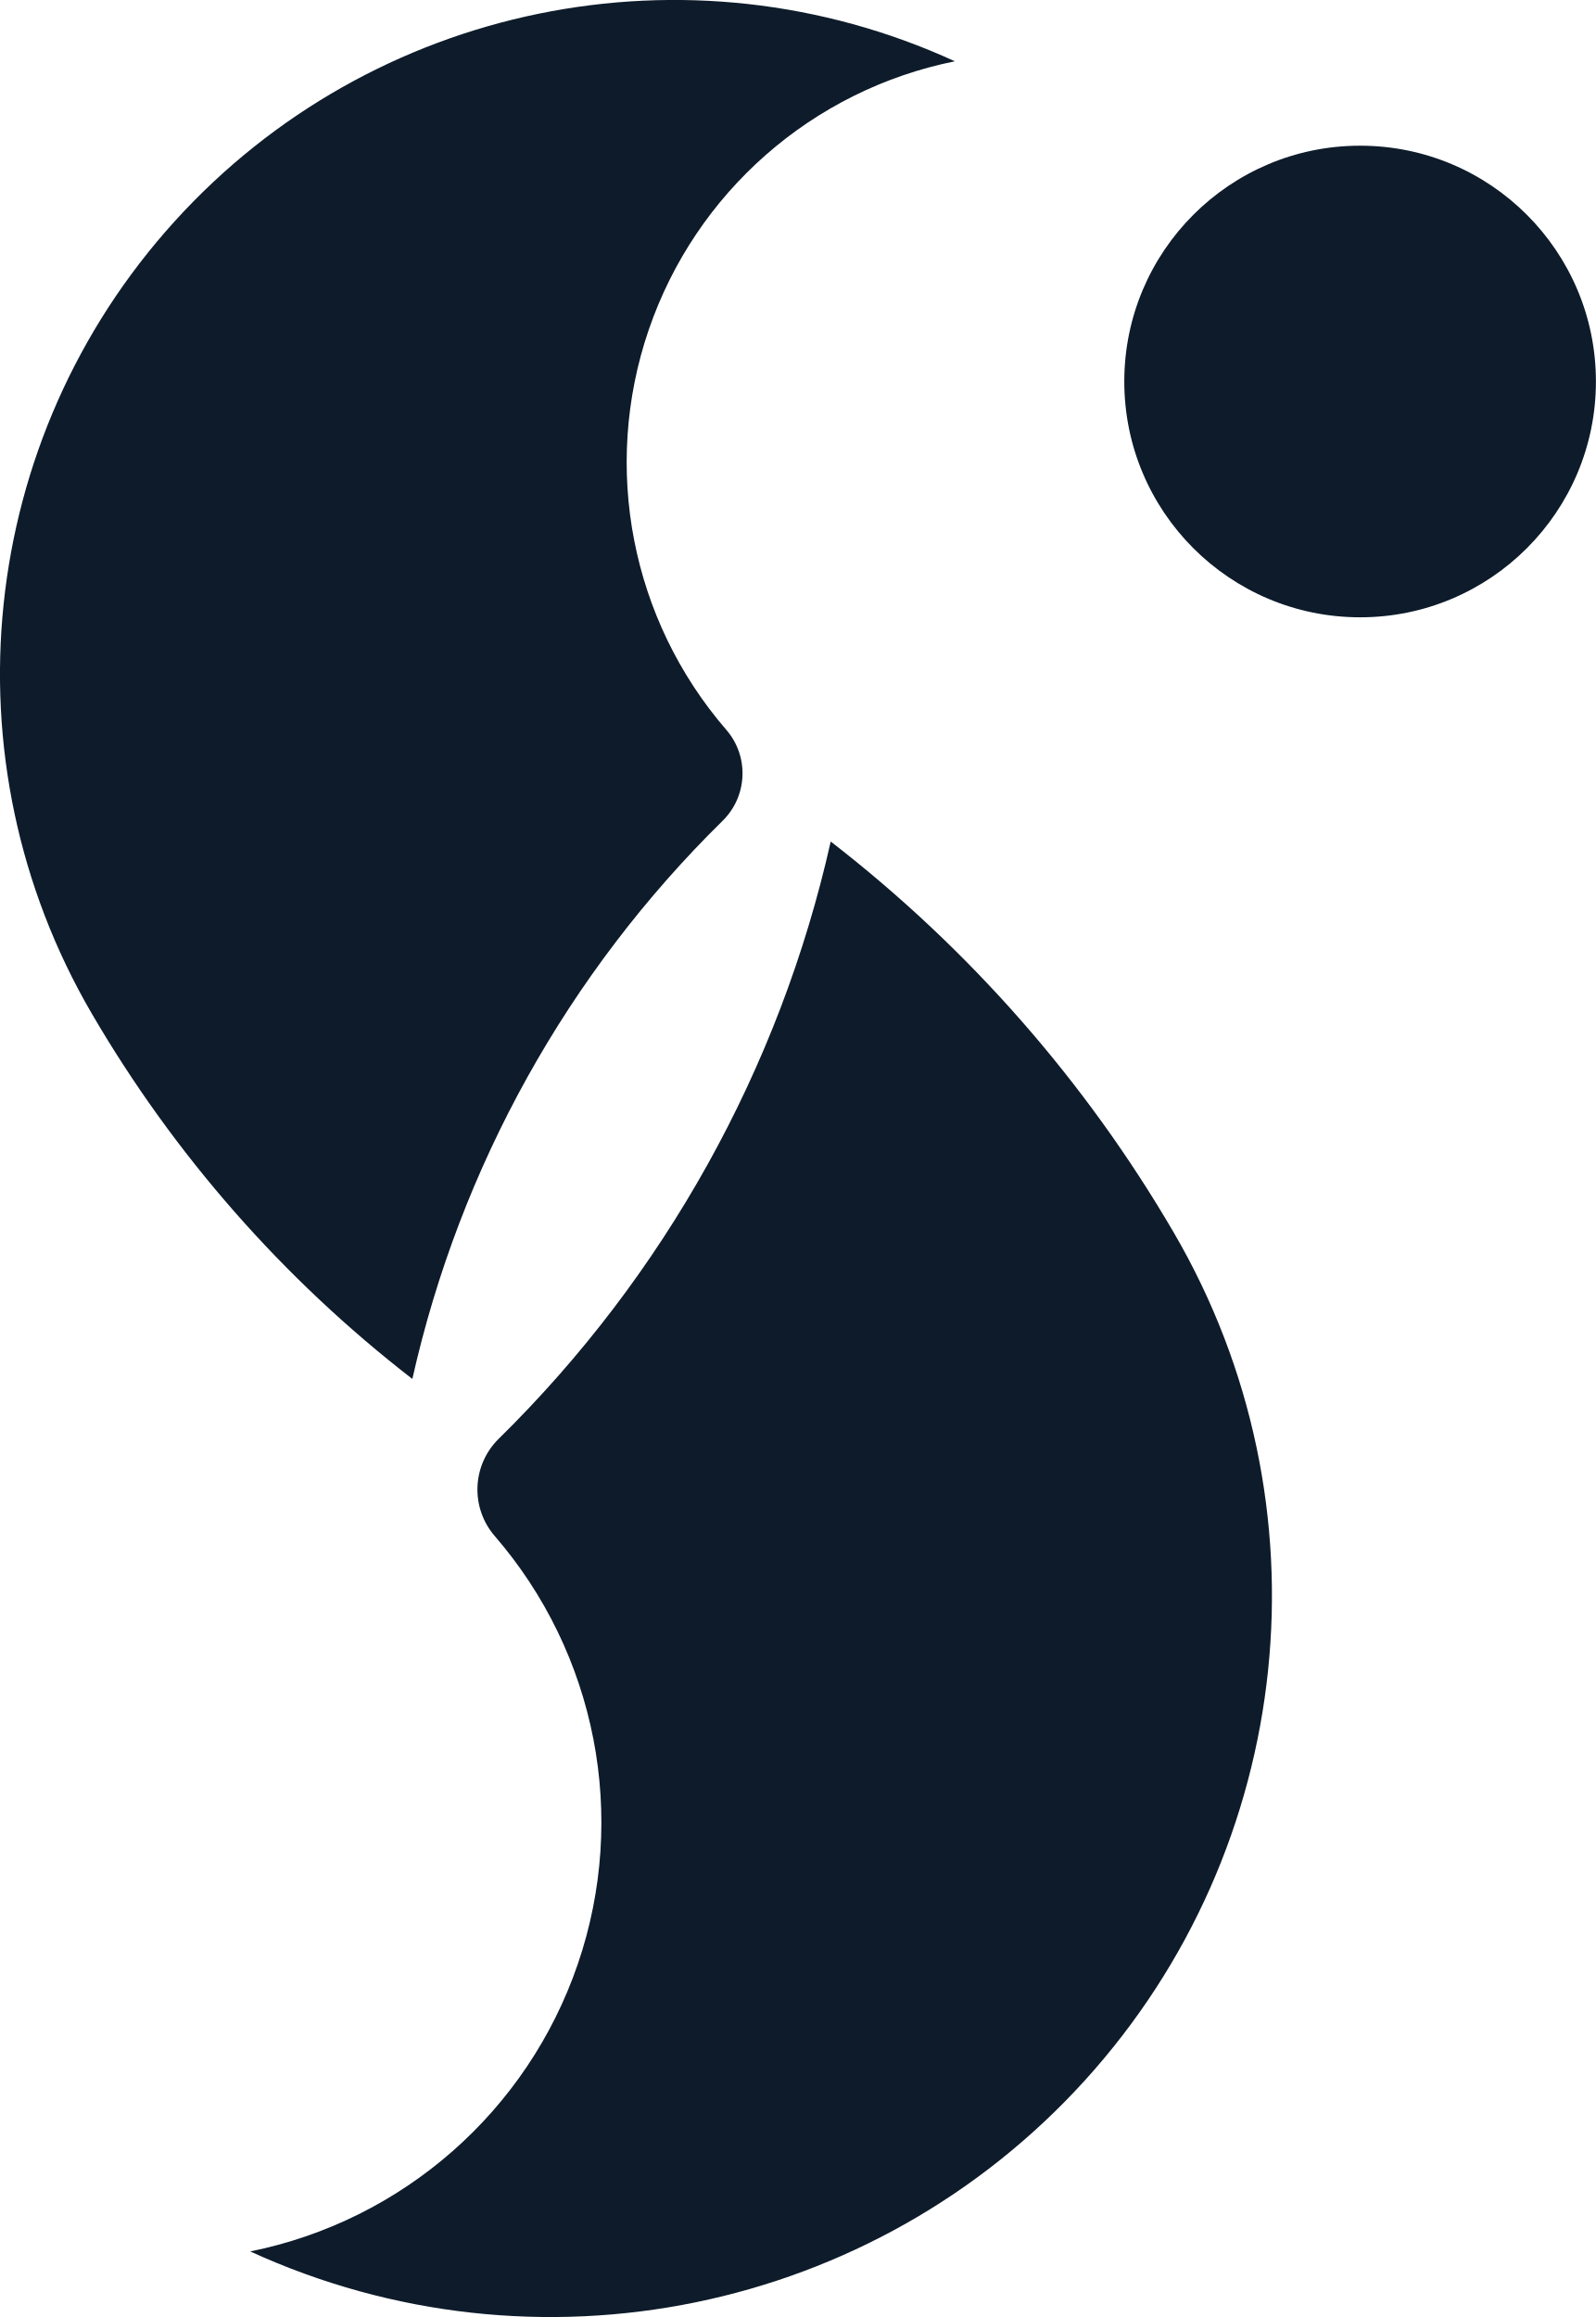
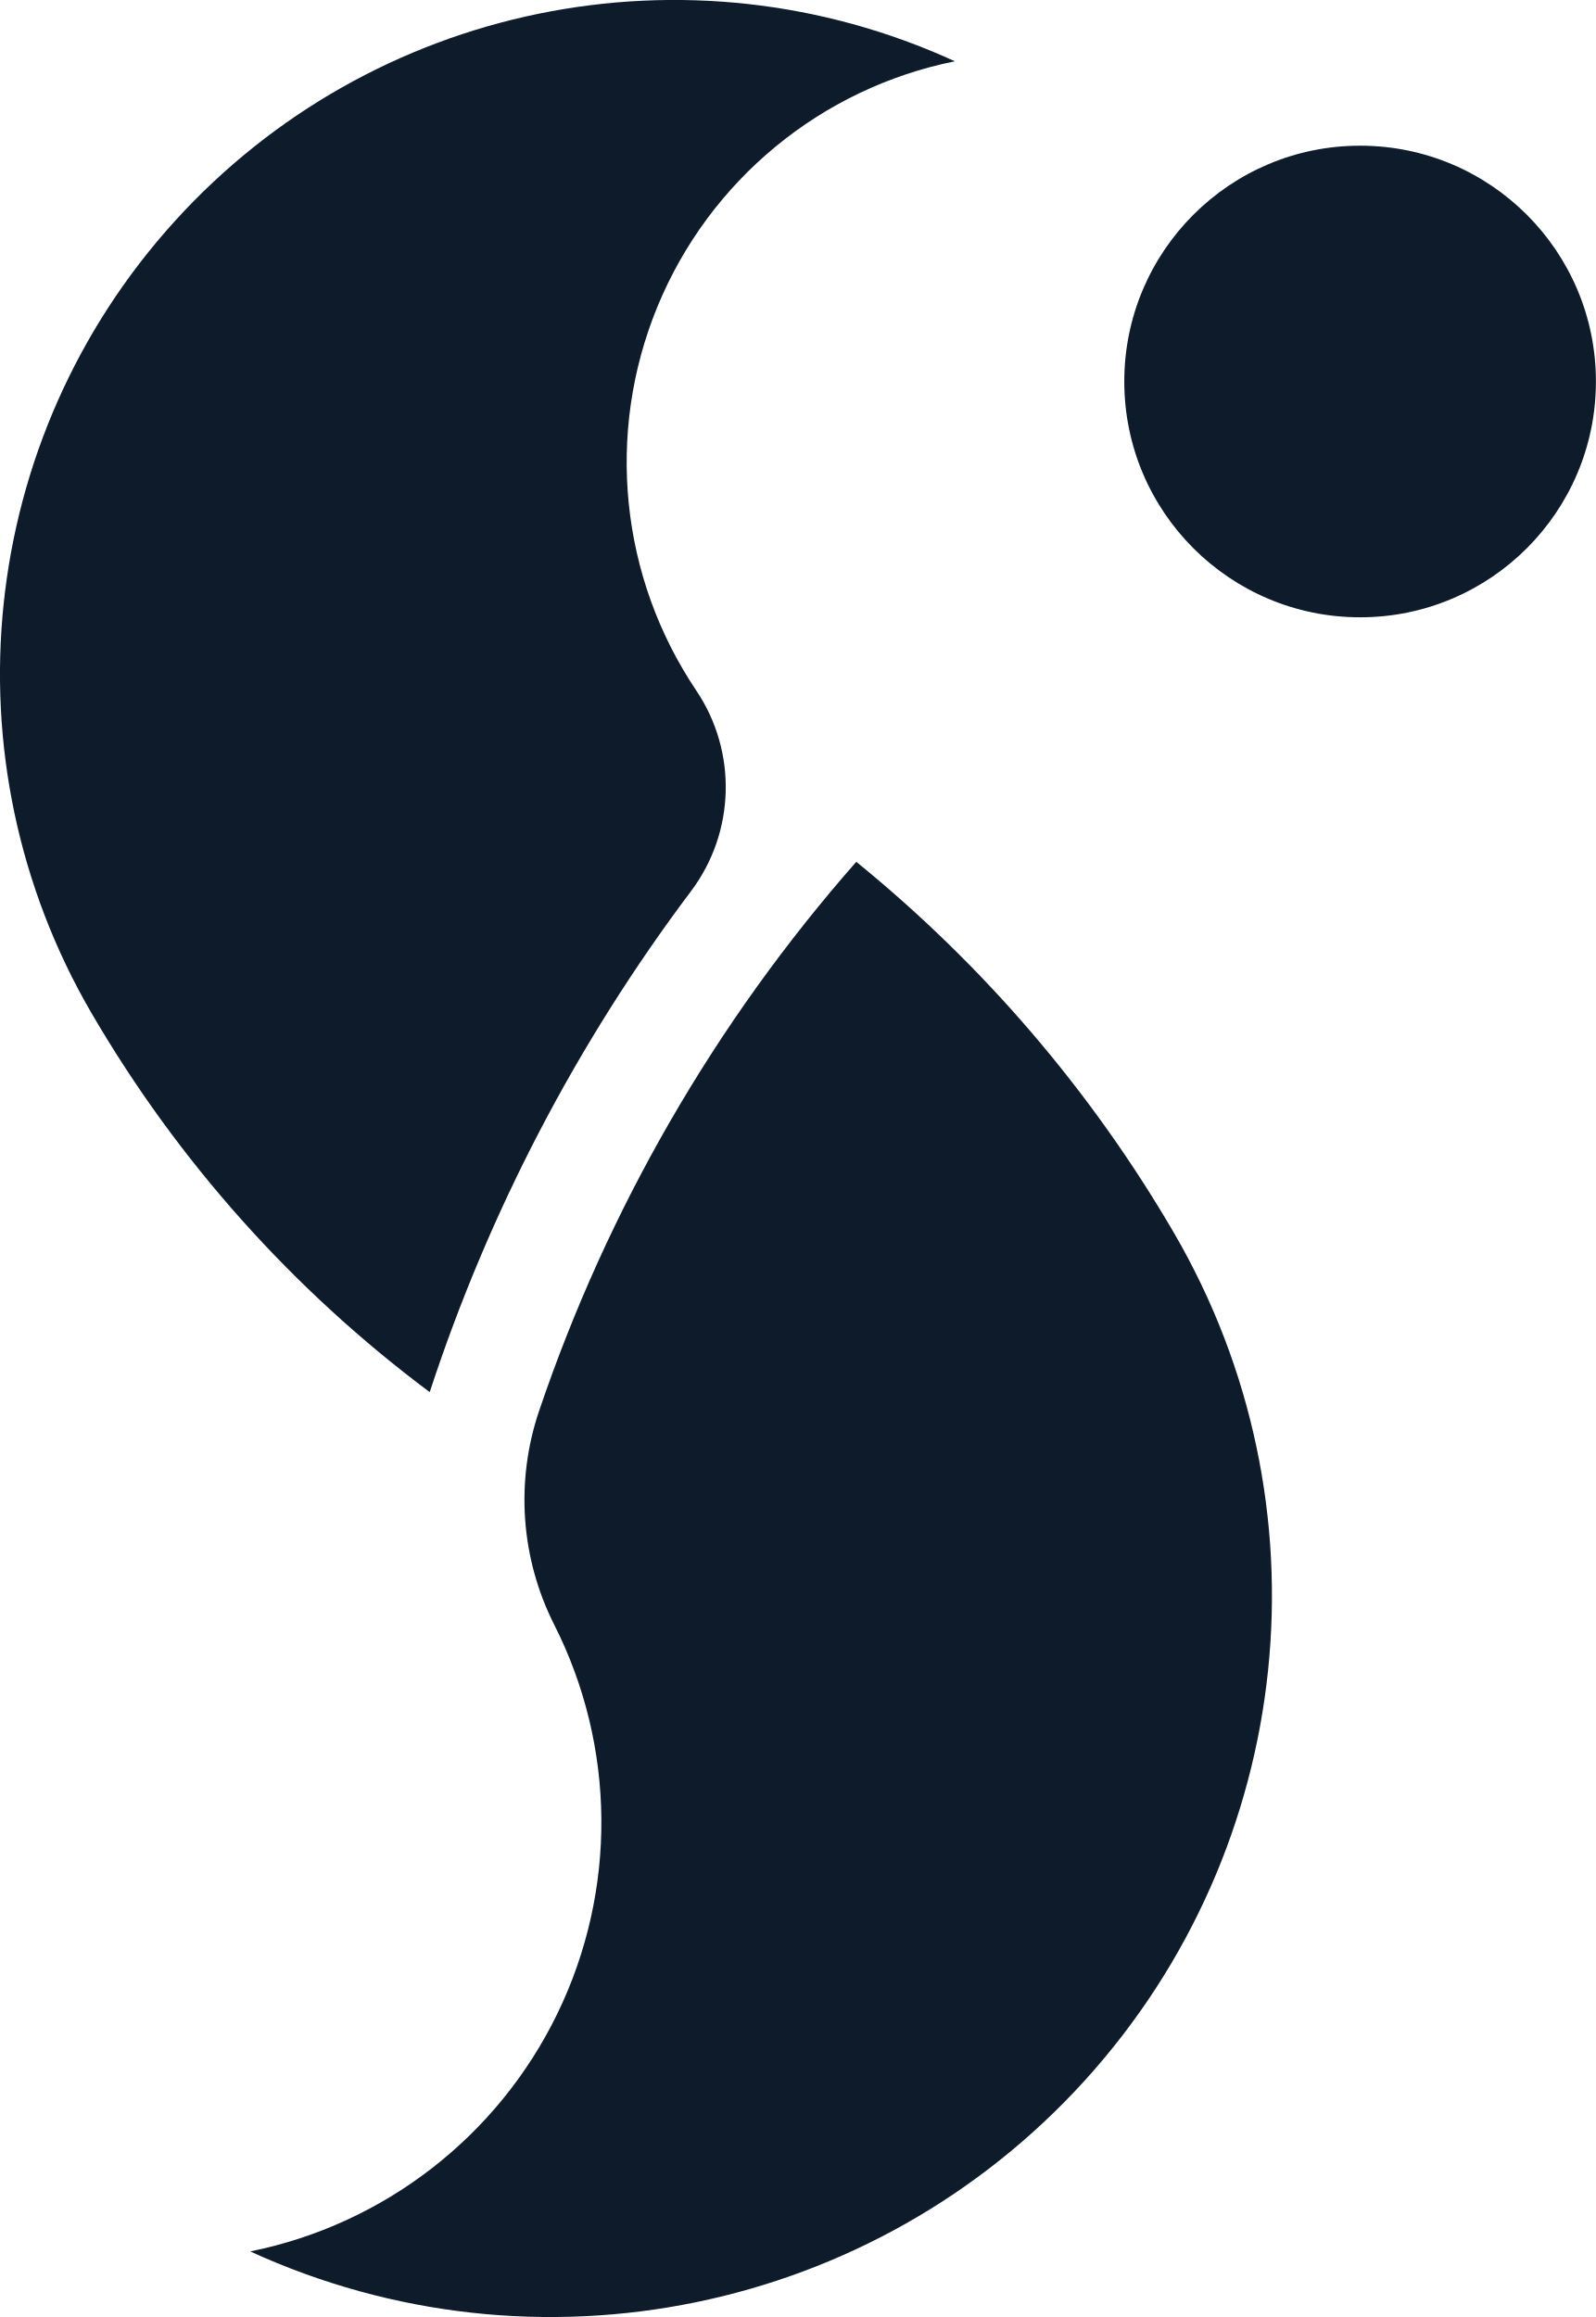
<svg xmlns="http://www.w3.org/2000/svg" viewBox="0 0 69.14 100.381" width="69.14" height="100.381" role="img" aria-label="PsychSift">
  <g transform="translate(0 0)">
    <g fill="#0D1B2A">
-       <path d="M41.367 2.655 A17.723 17.723 0 0 0 31.466 31.62 A2.881 2.881 0 0 1 31.306 35.559 A48.936 48.936 0 0 0 17.864 59.741 A55.123 55.123 0 0 1 3.976 43.912 A29.201 29.201 0 0 1 41.367 2.655 Z" />
-       <path d="M41.367 2.655 A17.723 17.723 0 0 0 31.466 31.62 A2.881 2.881 0 0 1 31.306 35.559 A48.936 48.936 0 0 0 17.864 59.741 A55.123 55.123 0 0 1 3.976 43.912 A29.201 29.201 0 0 1 41.367 2.655 Z" transform="translate(55.1029 100.3813) scale(-1.07)" />
+       <path d="M41.367 2.655 A17.723 17.723 0 0 0 30.165 29.918 A7.5 7.5 0 0 1 29.934 38.612 A74.817 74.817 0 0 0 18.616 60.312 A55.123 55.123 0 0 1 3.976 43.912 A29.201 29.201 0 0 1 41.367 2.655 Z" />
+       <path d="M10.84 97.54 A18.964 18.964 0 0 0 24.012 70.392 A12 12 0 0 1 23.354 61.129 A70.063 70.063 0 0 1 37.096 37.337 A58.982 58.982 0 0 1 50.849 53.396 A31.245 31.245 0 0 1 10.84 97.54 Z" />
      <circle cx="58.923" cy="16.528" r="10.216" />
    </g>
  </g>
</svg>
